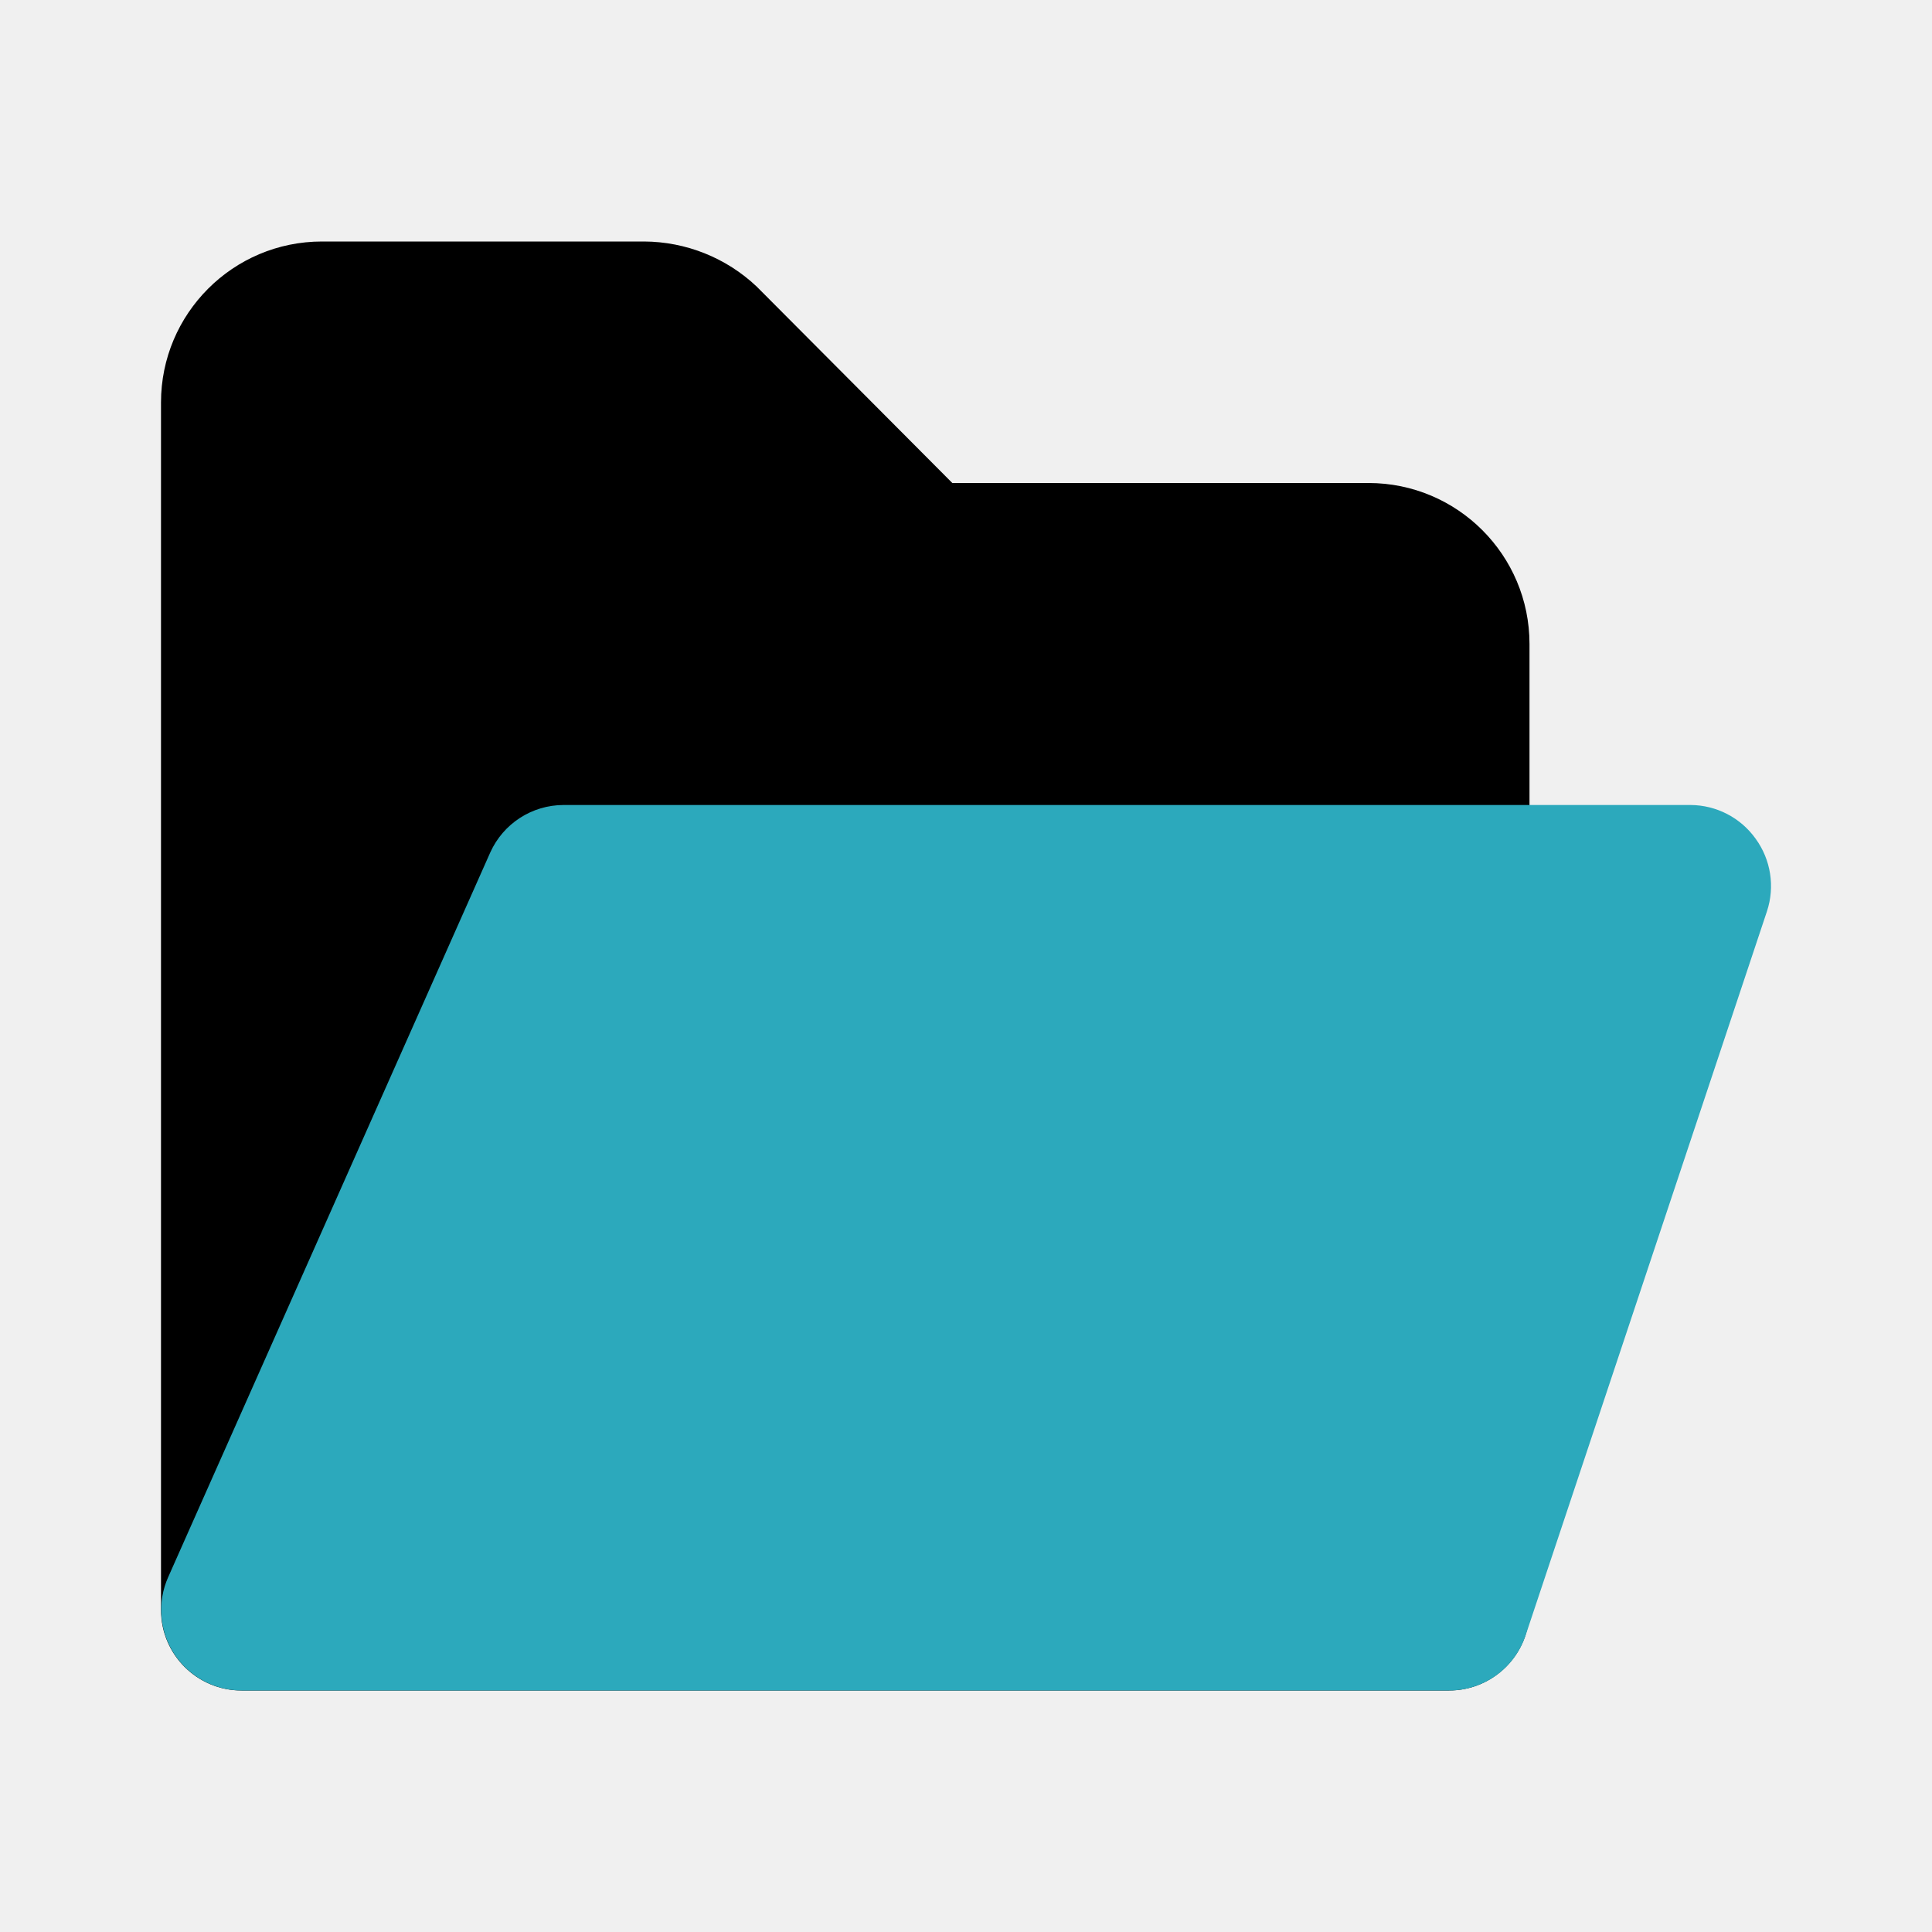
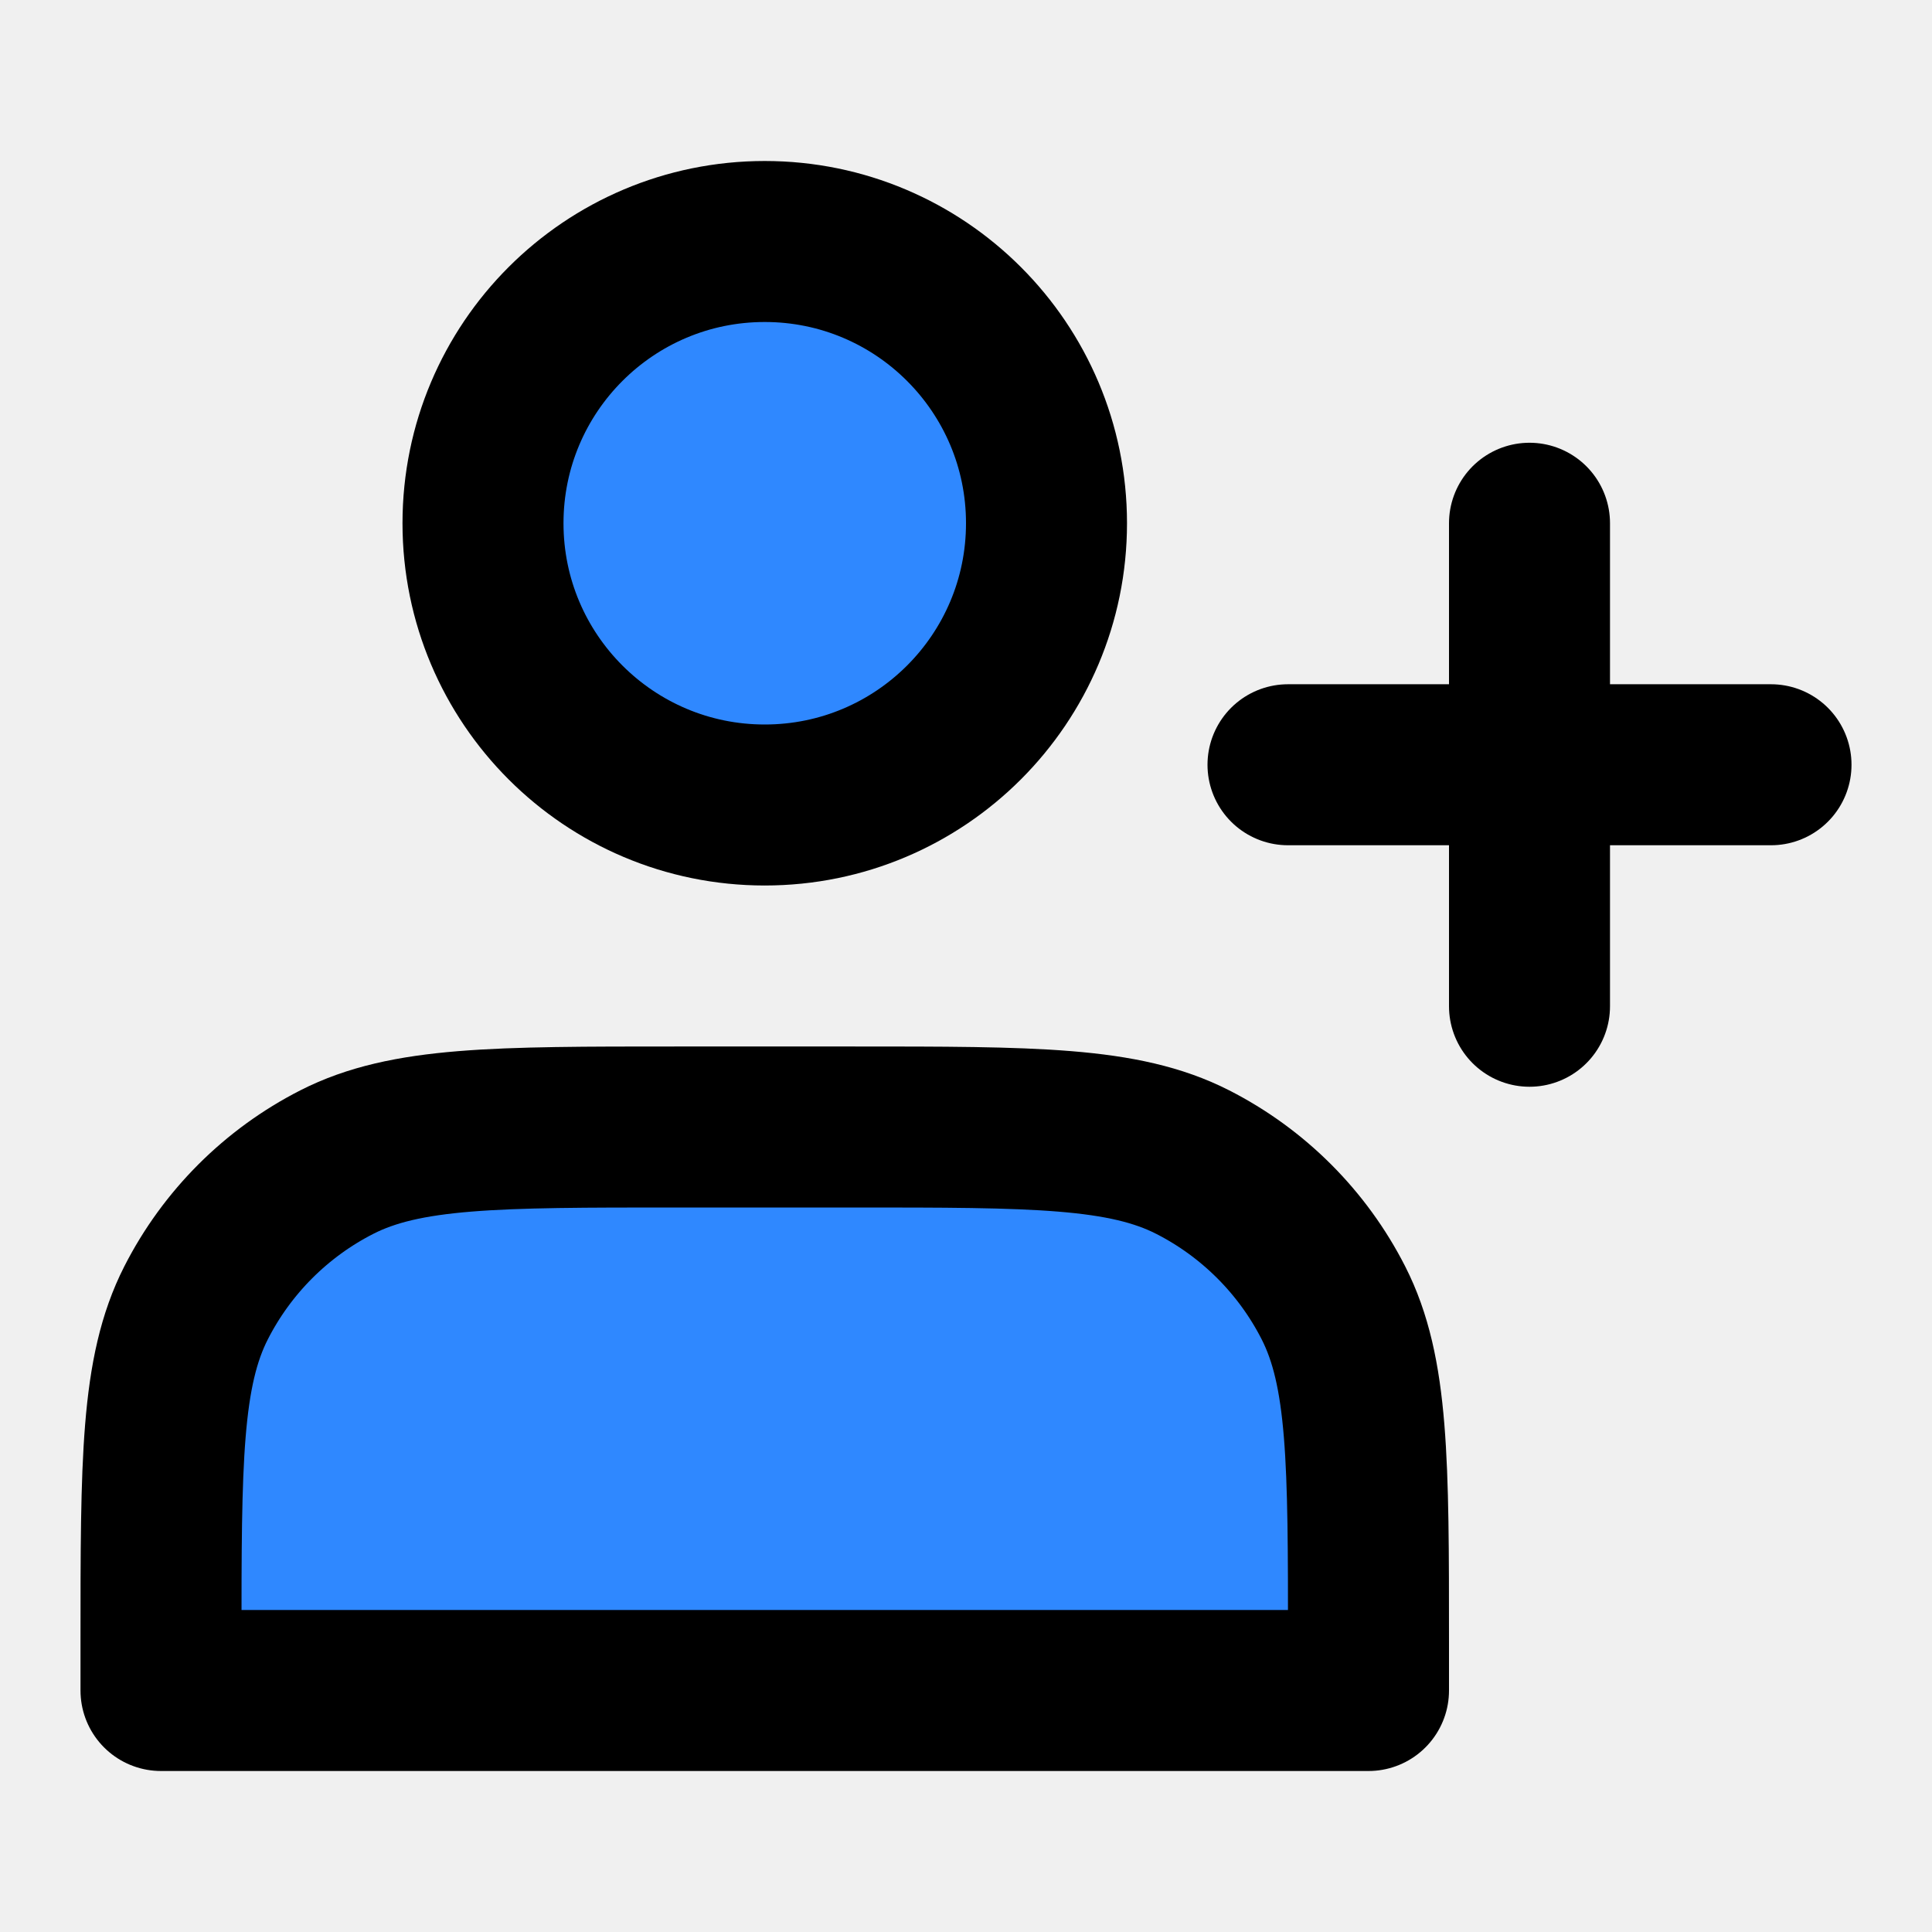
- <svg xmlns="http://www.w3.org/2000/svg" fill="#000000" width="800px" height="800px" viewBox="0 0 24 24" id="folder-alt" data-name="Flat Color" class="icon flat-color">
-   <path id="primary" d="M17,6H11.83L9.4,3.56A2.05,2.05,0,0,0,8,3H4A2,2,0,0,0,2,5V20a1,1,0,0,0,1,1H18a1,1,0,0,0,1-1V8A2,2,0,0,0,17,6Z" style="fill: rgb(0, 0, 0);" />
-   <path id="secondary" d="M21.81,10.42A1,1,0,0,0,21,10H7a1,1,0,0,0-.91.59l-4,9A1,1,0,0,0,3,21H18a1,1,0,0,0,.95-.68l3-9A1,1,0,0,0,21.81,10.42Z" style="fill: rgb(44, 169, 188);" />
+ <svg xmlns="http://www.w3.org/2000/svg" width="800px" height="800px" viewBox="0 0 48 48" fill="none">
+   <rect width="48" height="48" fill="white" fill-opacity="0.01" />
+   <path d="M19 20C22.866 20 26 16.866 26 13C26 9.134 22.866 6 19 6C15.134 6 12 9.134 12 13C12 16.866 15.134 20 19 20Z" fill="#2F88FF" stroke="#000000" stroke-width="4" stroke-linecap="round" stroke-linejoin="round" />
+   <path d="M4 40.8V42H34V40.8C34 36.32 34 34.079 33.128 32.368C32.361 30.863 31.137 29.639 29.632 28.872C27.921 28 25.68 28 21.2 28H16.8C12.32 28 10.079 28 8.368 28.872C6.863 29.639 5.639 30.863 4.872 32.368C4 34.079 4 36.32 4 40.8Z" fill="#2F88FF" stroke="#000000" stroke-width="4" stroke-linecap="round" stroke-linejoin="round" />
+   <path fill-rule="evenodd" clip-rule="evenodd" d="M38 13V25V13Z" fill="#2F88FF" />
+   <path fill-rule="evenodd" clip-rule="evenodd" d="M32 19H44H32Z" fill="#2F88FF" />
+   <path d="M38 13V25M32 19H44" stroke="#000000" stroke-width="4" stroke-linecap="round" stroke-linejoin="round" />
</svg>
